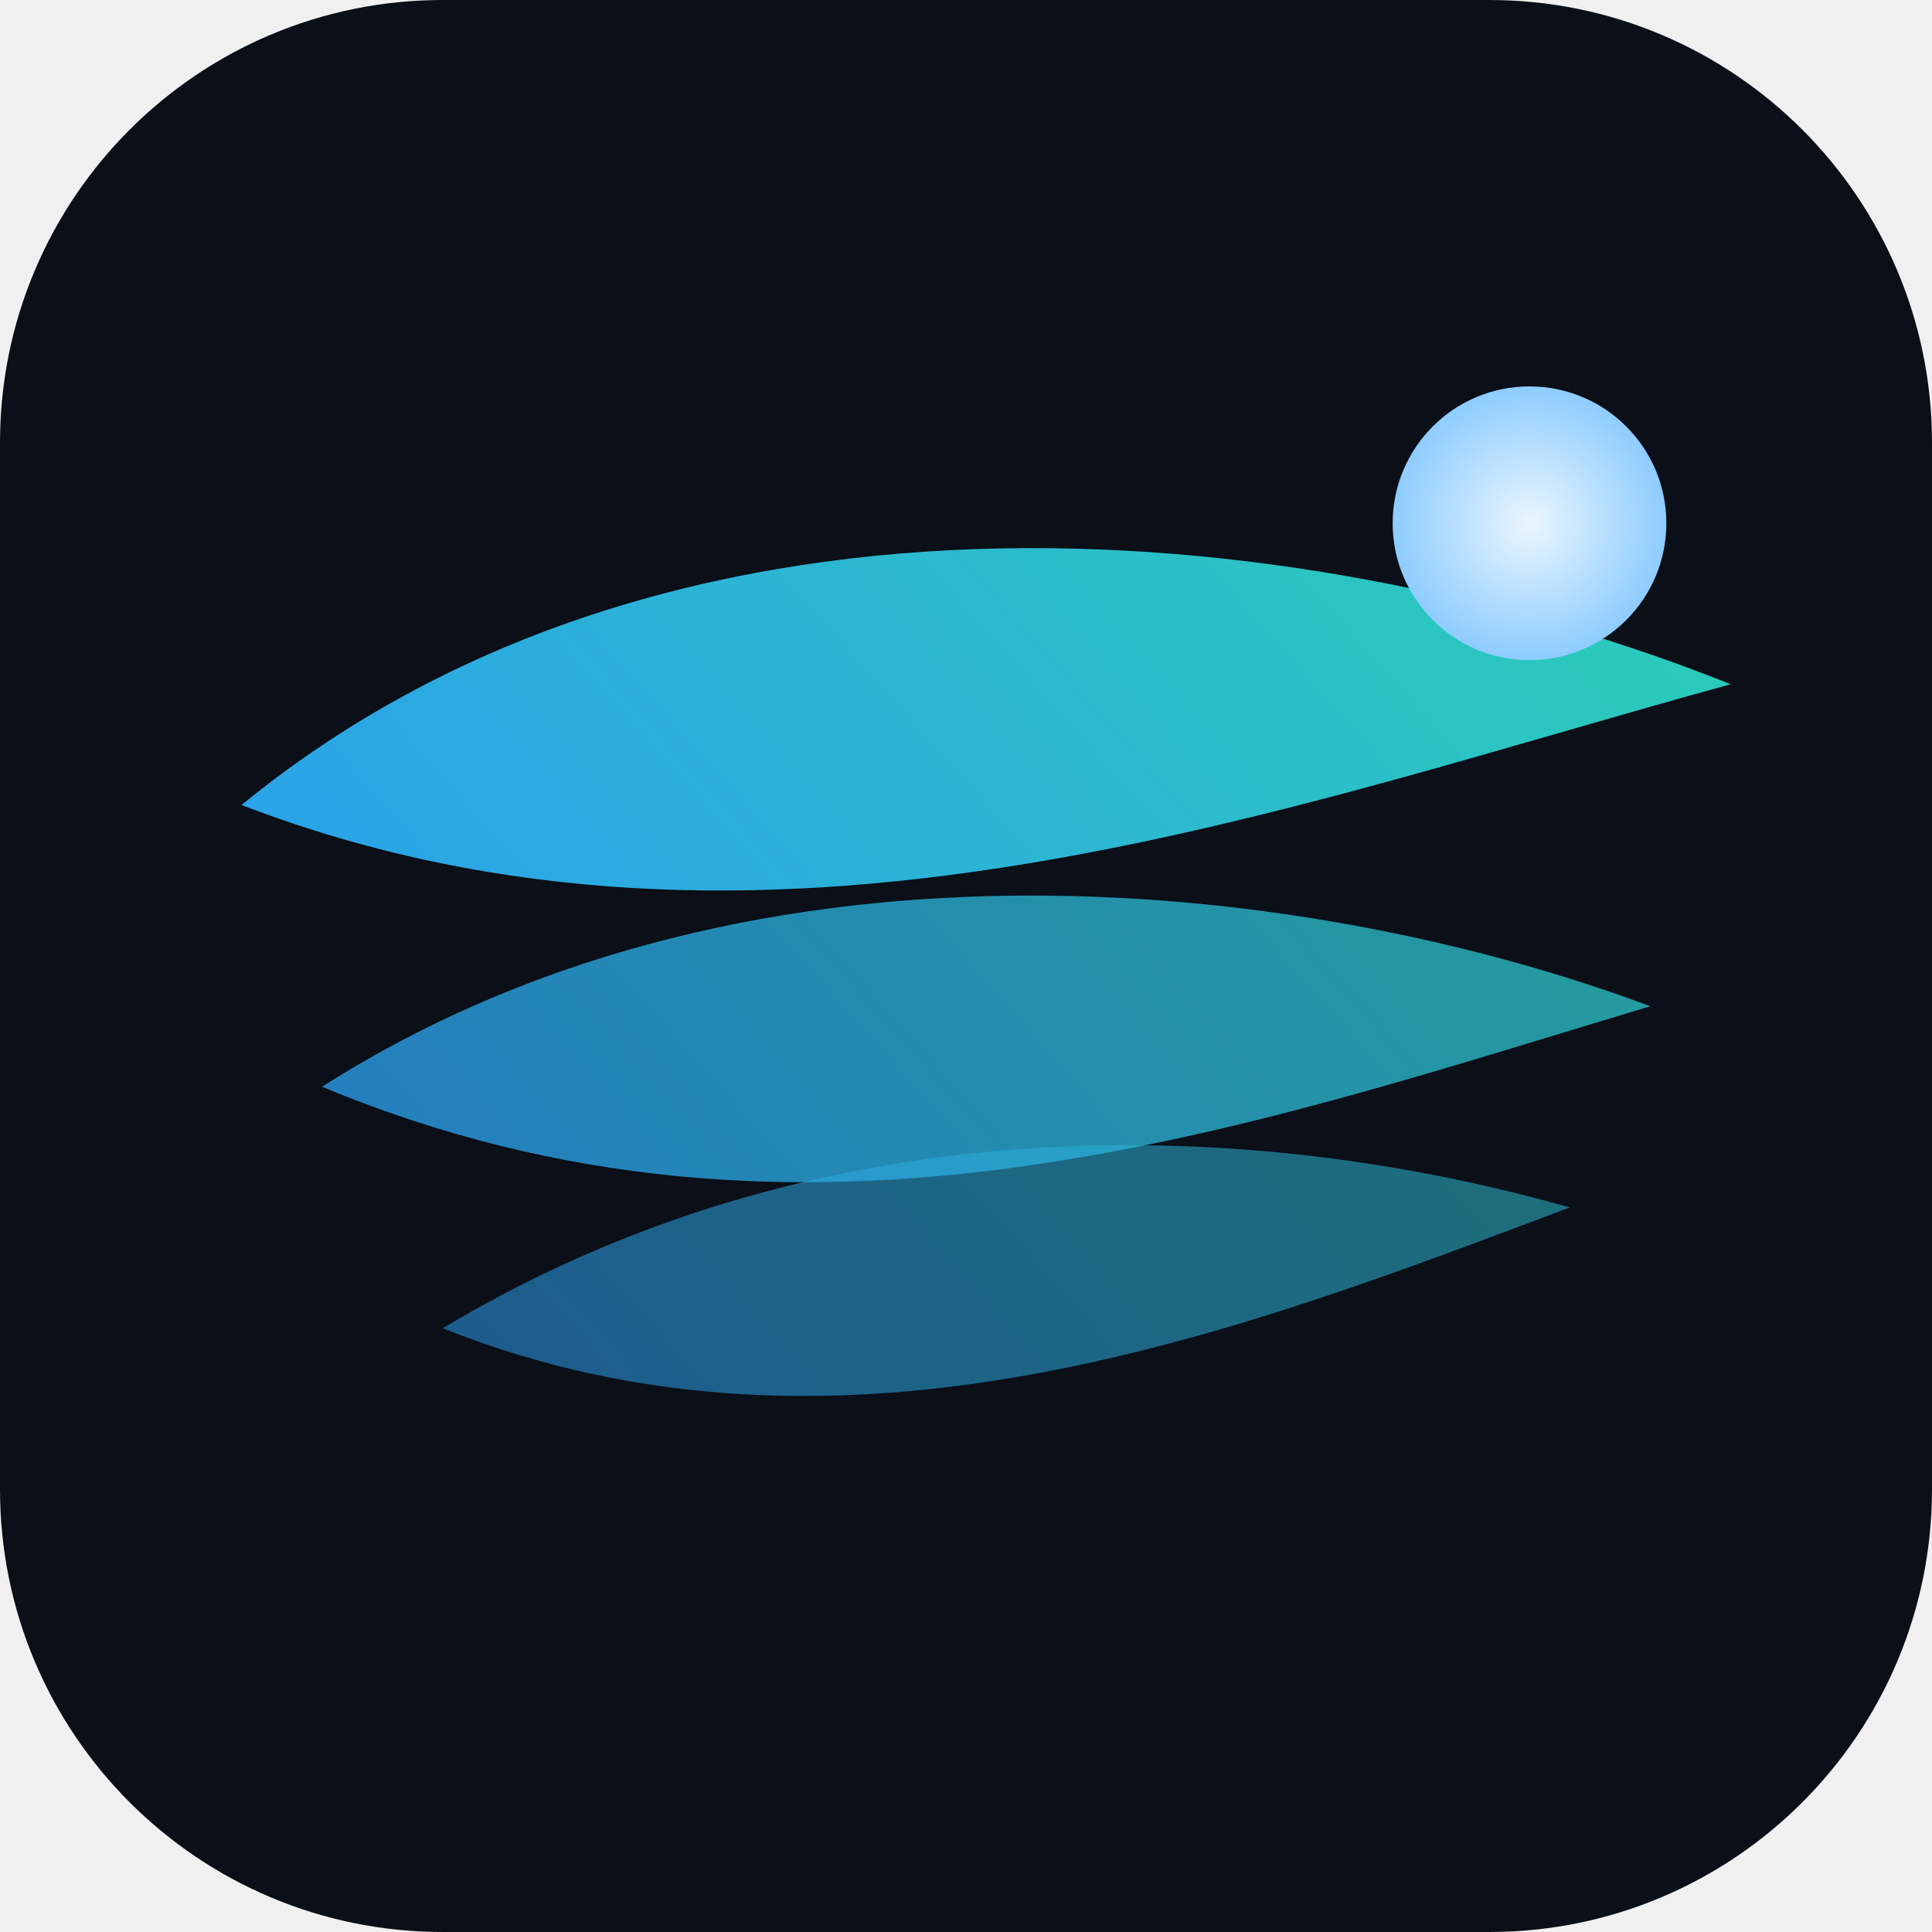
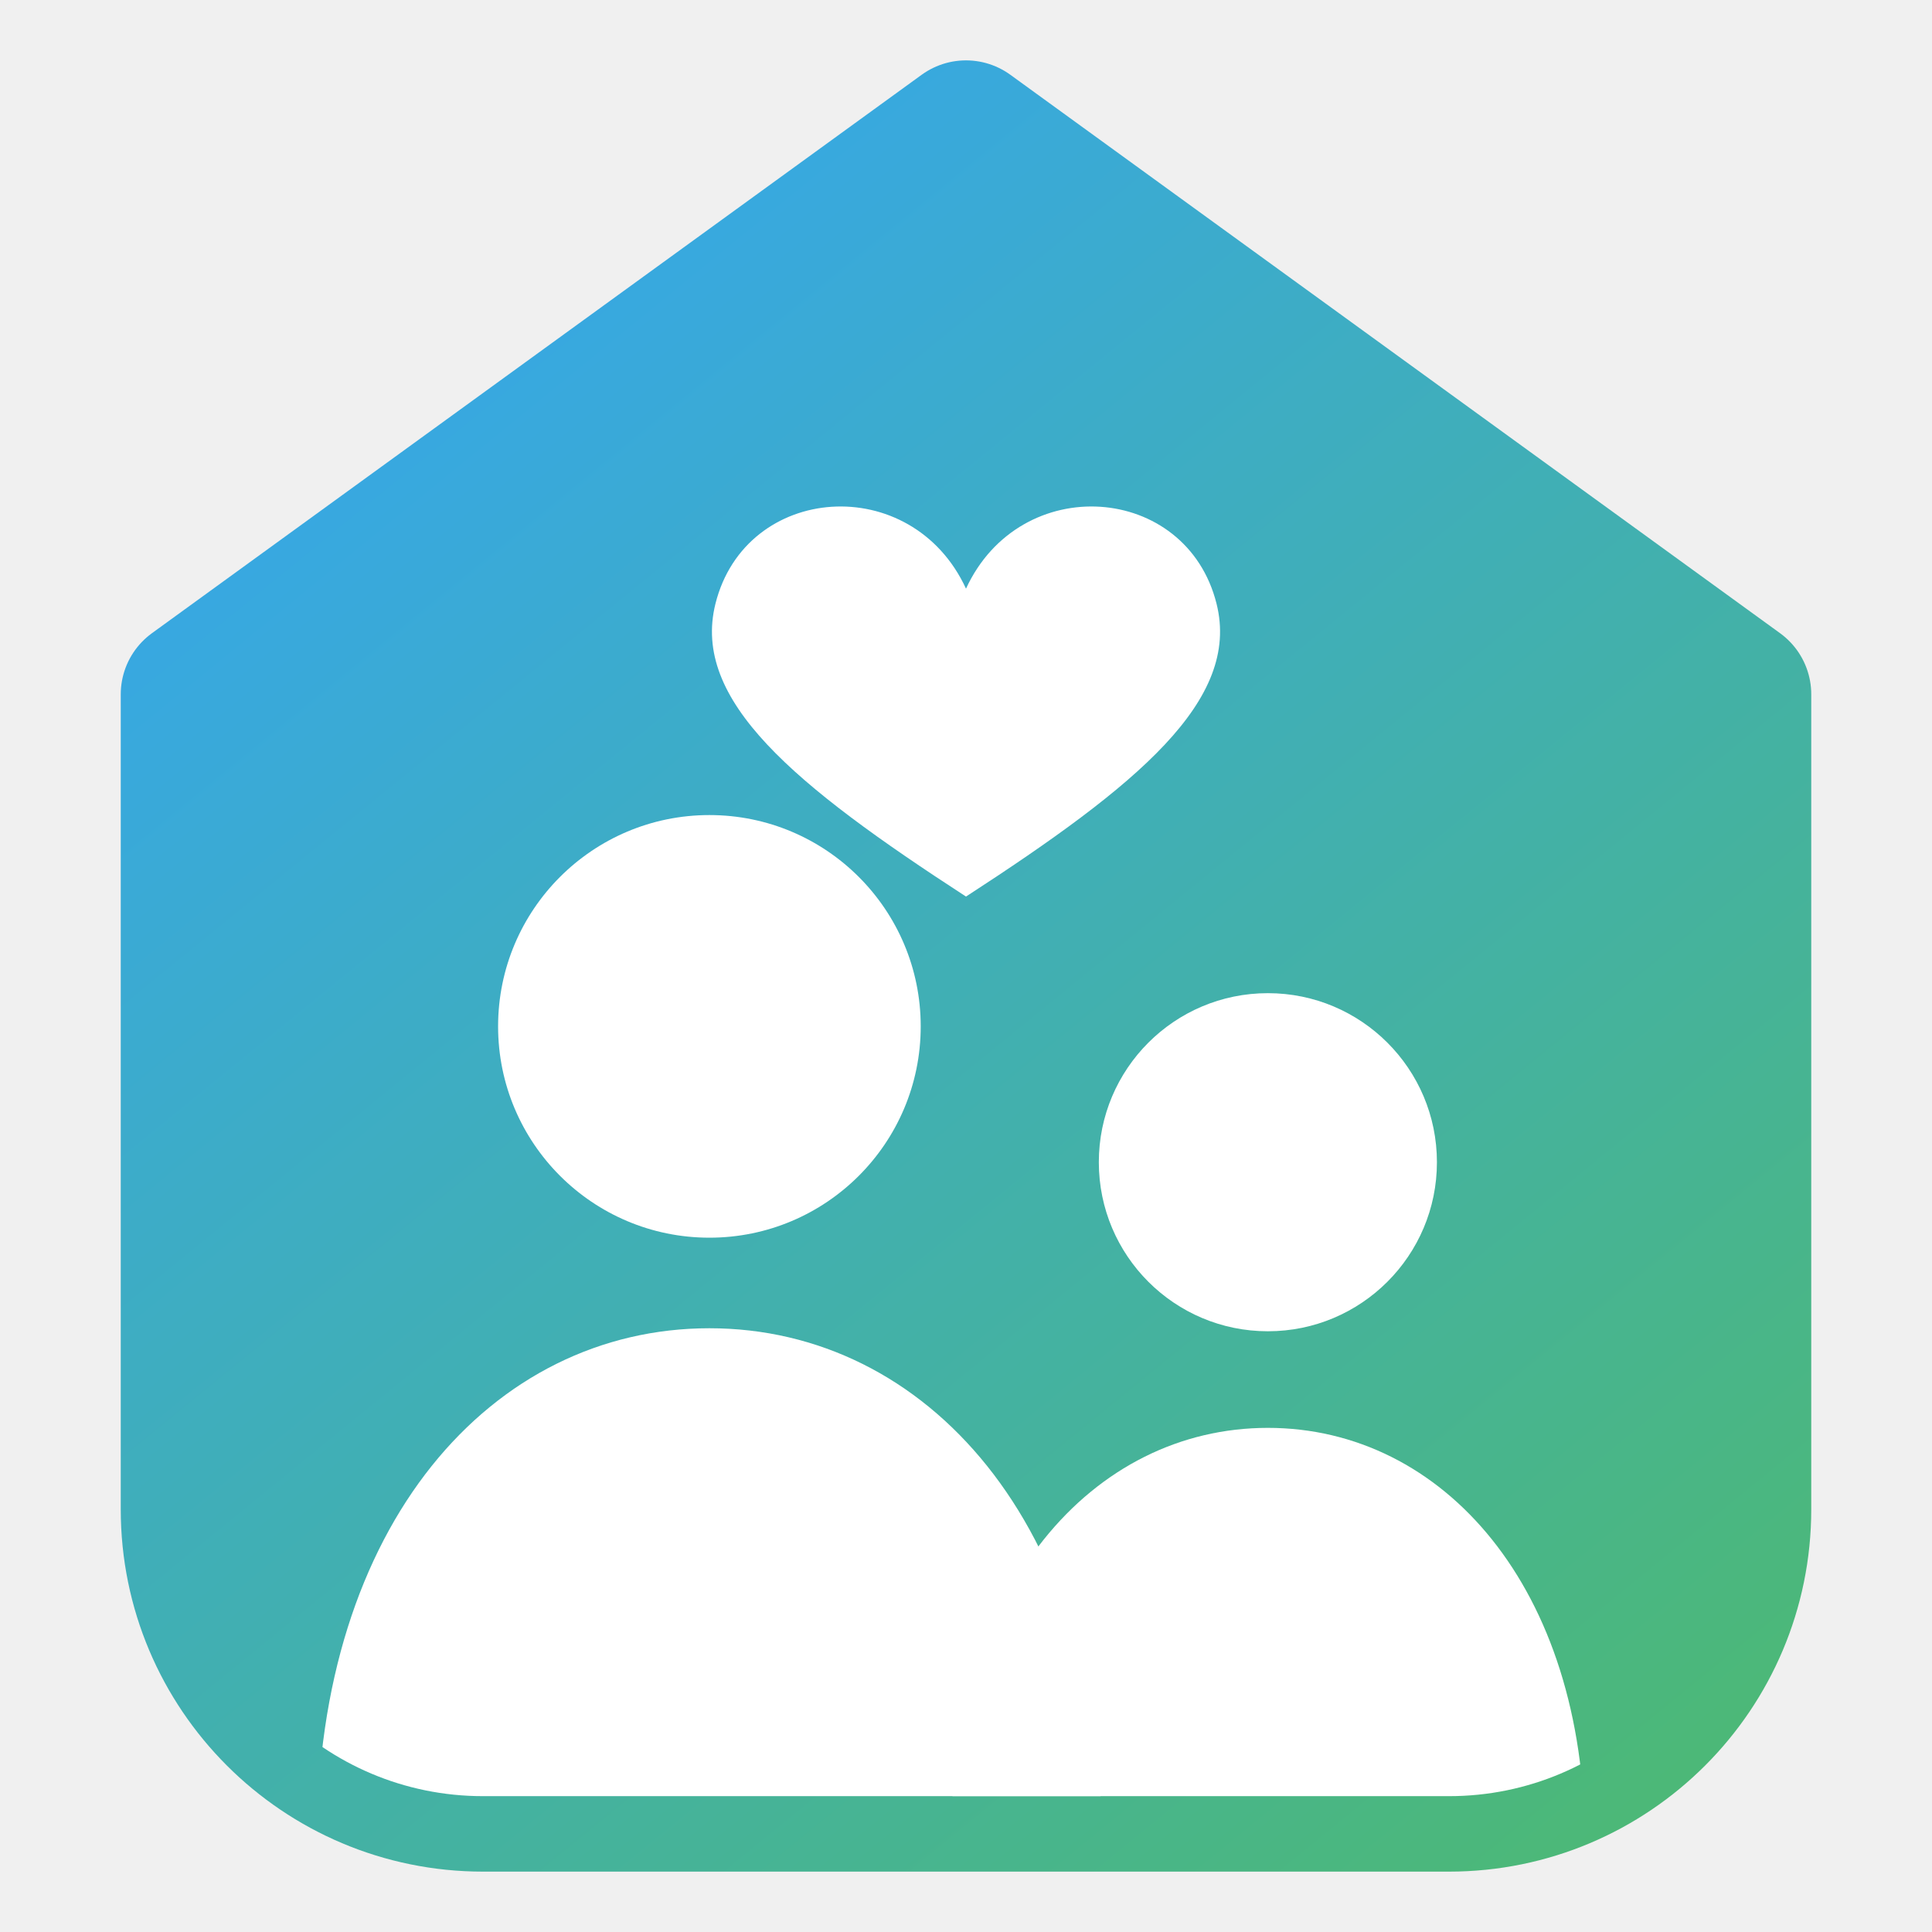
- <svg xmlns="http://www.w3.org/2000/svg" width="48" height="48" viewBox="0 0 48 48" fill="none">
+ <svg xmlns="http://www.w3.org/2000/svg" width="48" height="48" viewBox="0 0 64 64" fill="none">
  <defs>
-     <linearGradient id="g" x1="6" y1="42" x2="44" y2="8" gradientUnits="userSpaceOnUse">
-       <stop stop-color="#2b8fff" />
-       <stop offset="1" stop-color="#2bd4b0" />
+     <linearGradient id="g" x1="10" y1="6" x2="54" y2="60" gradientUnits="userSpaceOnUse">
+       <stop offset="0" stop-color="#35a6ef" />
+       <stop offset="1" stop-color="#4cb878" />
    </linearGradient>
-     <radialGradient id="d" cx="0.5" cy="0.5" r="0.6">
-       <stop stop-color="#eaf6ff" />
-       <stop offset="1" stop-color="#7cc4ff" />
-     </radialGradient>
+     <clipPath id="hus">
+       <path d="M32 4.5 L57.5 23 V50 a9.5 9.5 0 0 1 -9.5 9.5 H16 a9.5 9.5 0 0 1 -9.5 -9.5 V23 Z" />
+     </clipPath>
  </defs>
-   <rect width="48" height="48" rx="11" fill="#0a0f18" />
-   <path d="M6 20 C 17 11, 33 13, 43 17 C 32 20, 19 25, 6 20 Z" fill="url(#g)" />
-   <path d="M8 27 C 19 20, 33 22, 41 25 C 31 28, 20 32, 8 27 Z" fill="url(#g)" opacity="0.78" />
-   <path d="M11 33 C 21 27, 32 28, 39 30 C 31 33, 21 37, 11 33 Z" fill="url(#g)" opacity="0.55" />
-   <circle cx="38" cy="13" r="3.4" fill="url(#d)" />
+   <path d="M32 4.5 L57.5 23 V50 a9.5 9.5 0 0 1 -9.5 9.5 H16 a9.5 9.5 0 0 1 -9.5 -9.5 V23 Z" fill="url(#g)" stroke="url(#g)" stroke-width="5" stroke-linejoin="round" />
+   <g clip-path="url(#hus)">
+     <path d="M32 19.5 c-1.8-3.9-7.3-3.5-8.3 0.5 c-0.8 3.2 2.6 6 8.3 9.7 c5.7-3.7 9.1-6.5 8.3-9.7 c-1-4-6.5-4.4-8.3-0.5 Z" fill="#fff" />
+     <circle cx="23.5" cy="34" r="7" fill="#fff" />
+     <path d="M10.5 61 c0-10.5 5.8-17 13-17 s13 6.5 13 17 Z" fill="#fff" />
+     <circle cx="42" cy="38.5" r="5.6" fill="#fff" />
+     <path d="M31.5 61 c0-8.4 4.7-13.7 10.5-13.7 S52.5 52.6 52.5 61 Z" fill="#fff" />
+   </g>
</svg>
